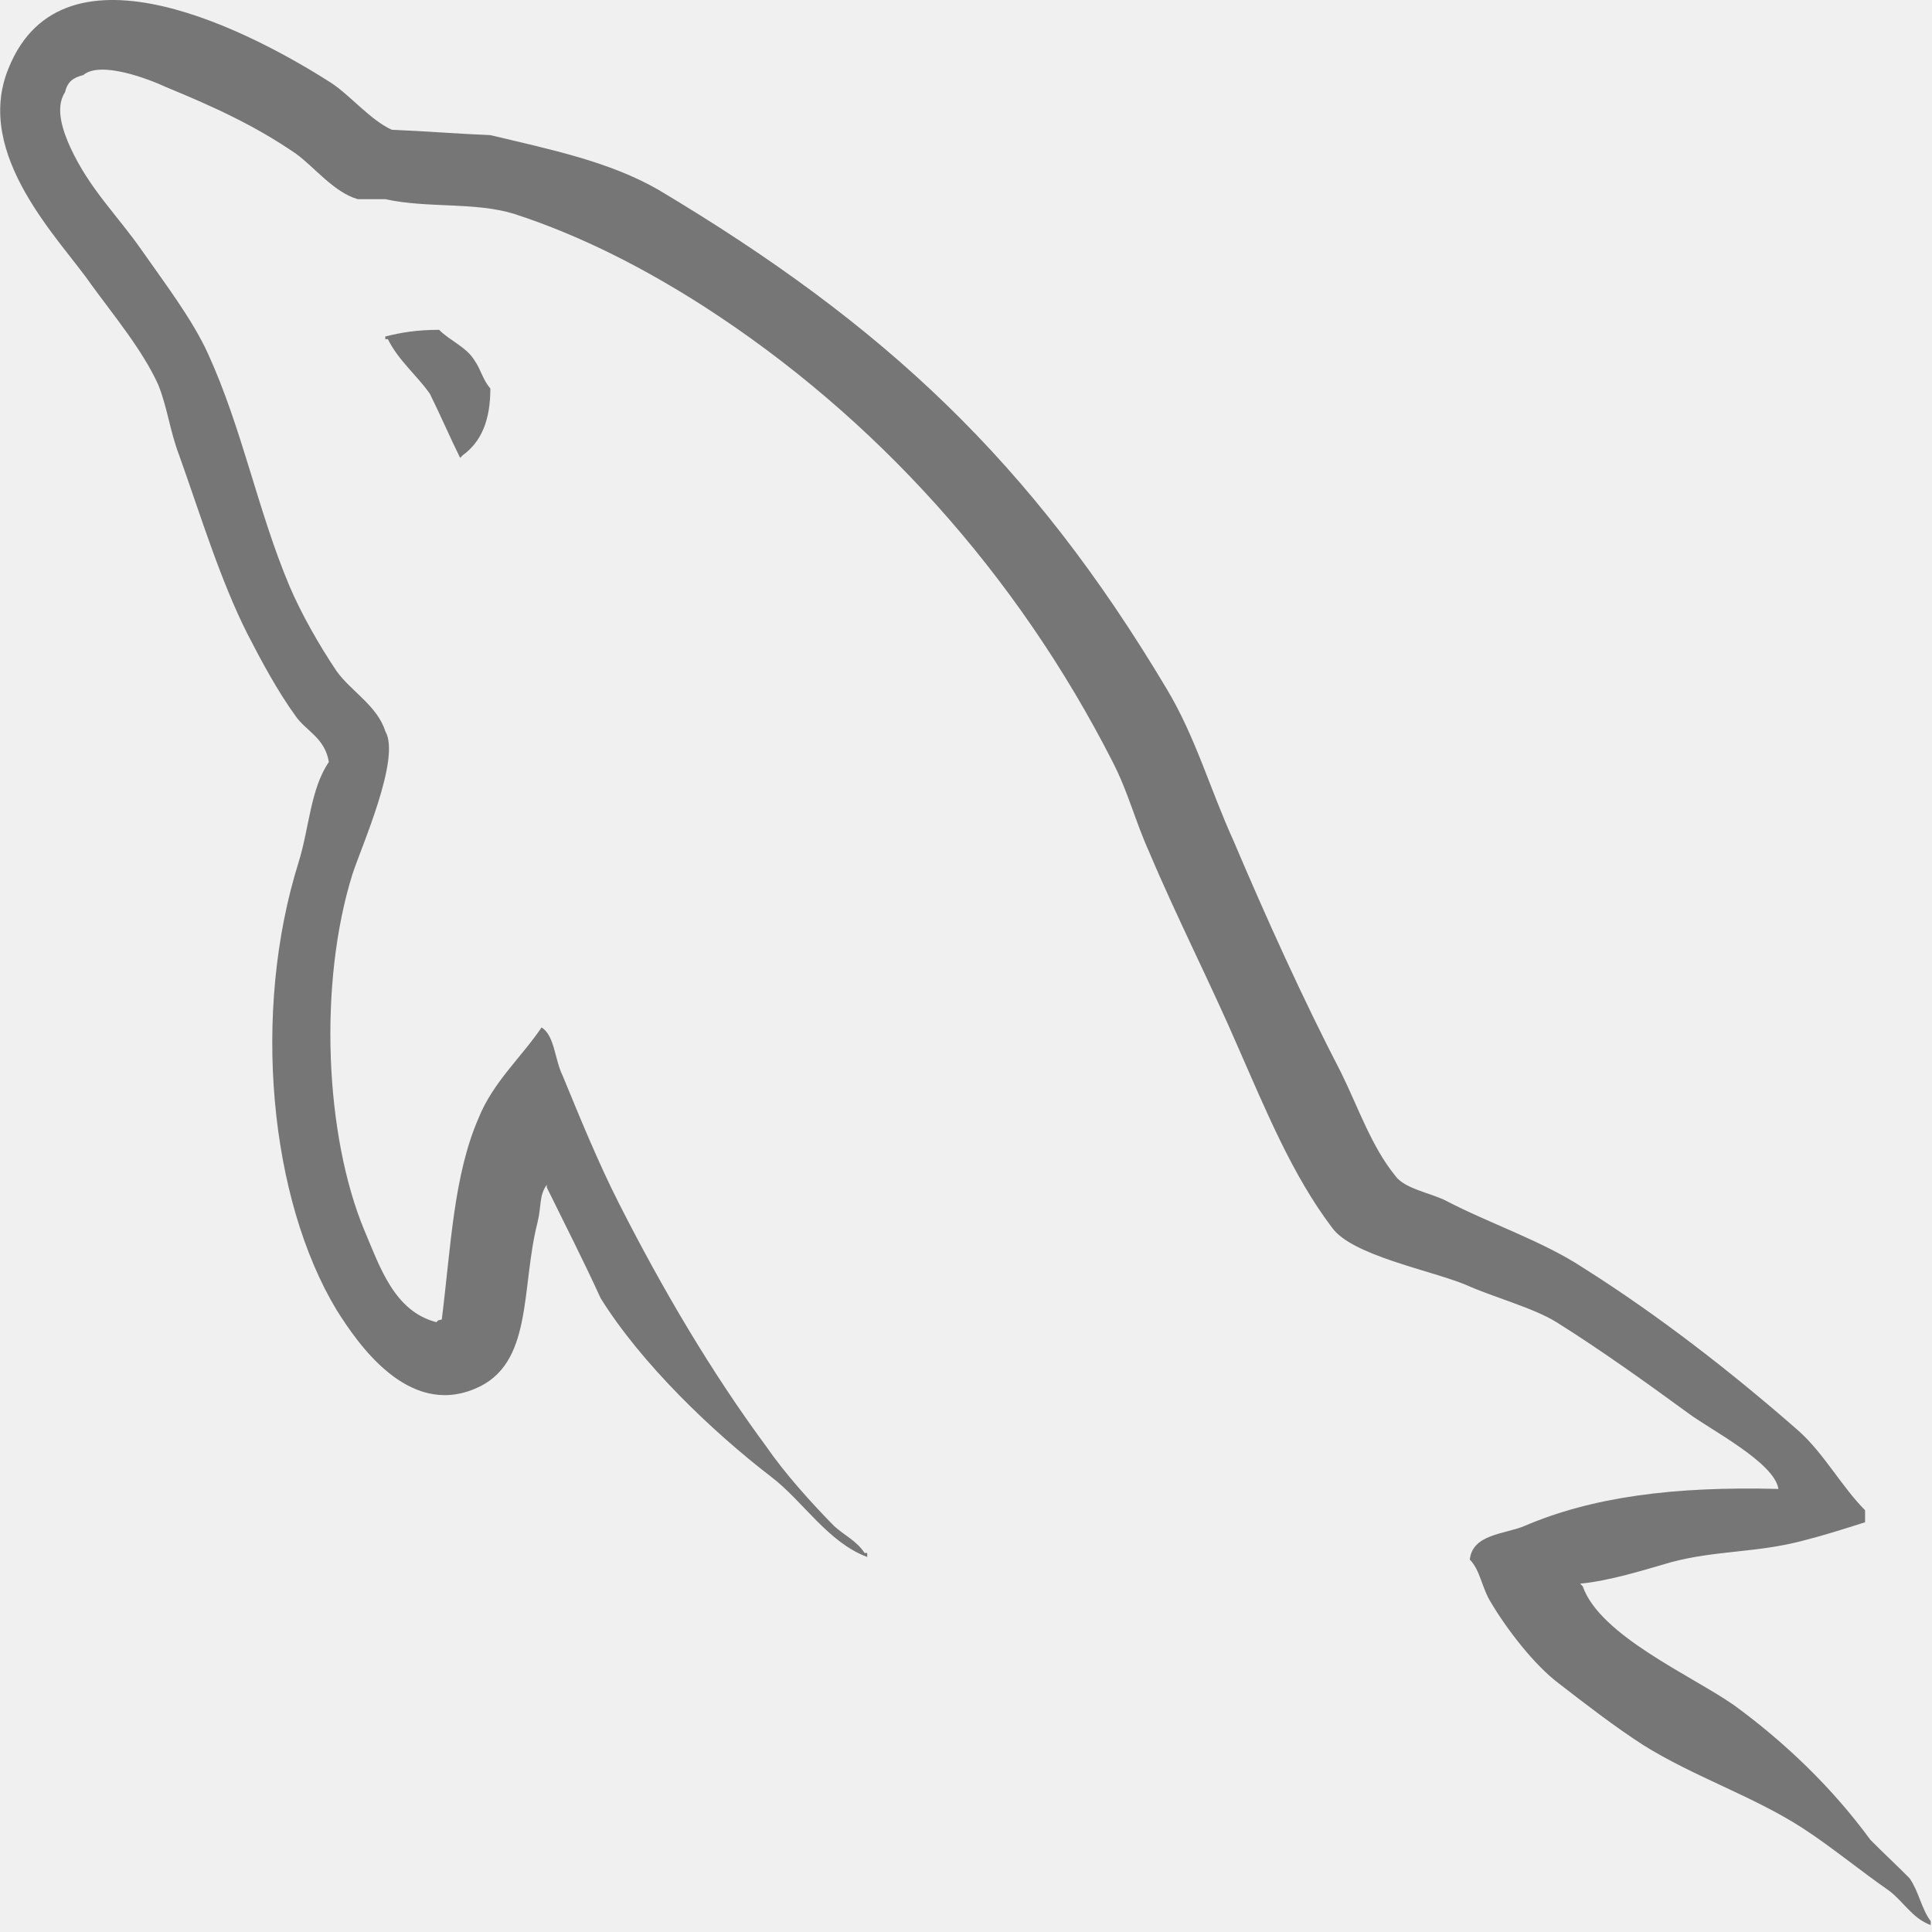
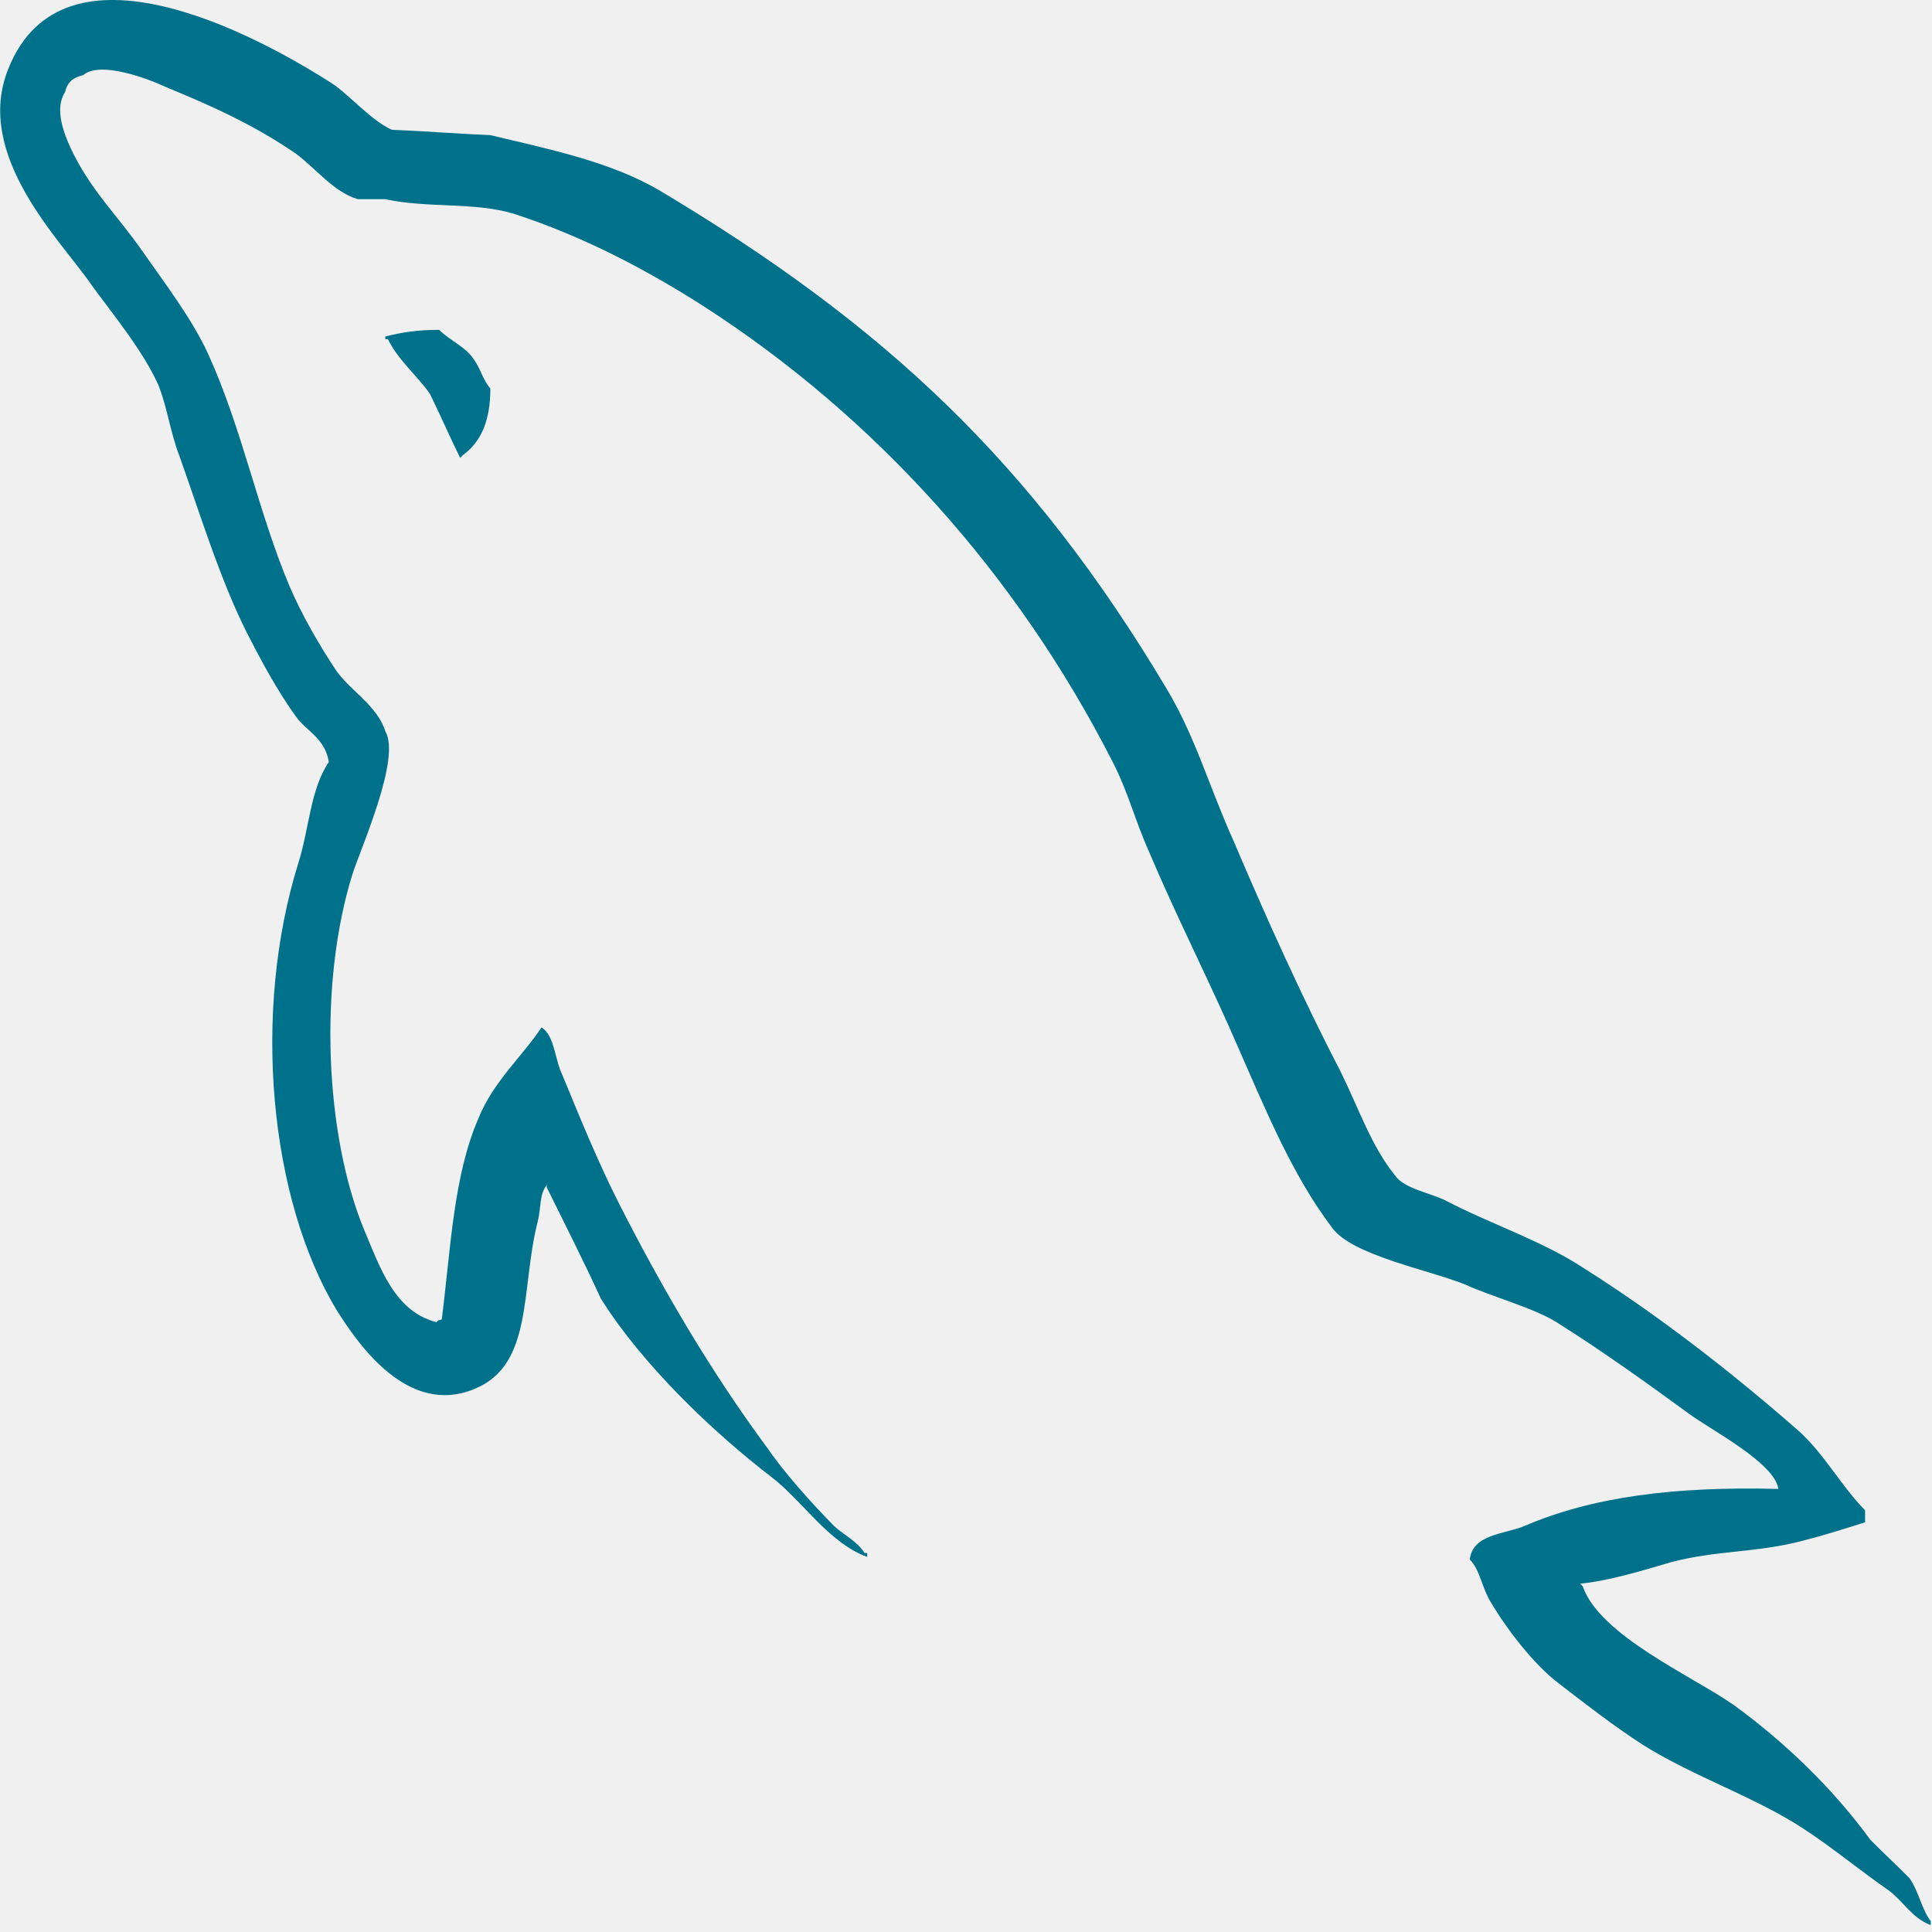
- <svg xmlns="http://www.w3.org/2000/svg" width="36" height="36" viewBox="0 0 36 36" fill="none">
+ <svg xmlns="http://www.w3.org/2000/svg" width="36" height="36" viewBox="0 0 36 36" fill="#00718b">
  <g clip-path="url(#clip0_7401_11)">
-     <path d="M33.138 27.744C31.181 27.694 29.664 27.893 28.392 28.44C28.024 28.589 27.437 28.589 27.388 29.061C27.584 29.26 27.609 29.583 27.78 29.857C28.074 30.354 28.587 31.025 29.052 31.373C29.566 31.77 30.08 32.168 30.618 32.516C31.572 33.112 32.649 33.46 33.578 34.057C34.117 34.405 34.655 34.852 35.193 35.225C35.462 35.423 35.633 35.747 35.976 35.871V35.797C35.805 35.573 35.756 35.25 35.584 35.001C35.34 34.753 35.095 34.529 34.85 34.28C34.141 33.311 33.26 32.466 32.306 31.77C31.523 31.224 29.811 30.478 29.492 29.558C29.492 29.558 29.468 29.534 29.444 29.509C29.982 29.459 30.618 29.26 31.132 29.111C31.964 28.887 32.722 28.937 33.578 28.713C33.97 28.614 34.361 28.49 34.753 28.365V28.142C34.312 27.694 33.994 27.098 33.529 26.675C32.282 25.581 30.911 24.513 29.492 23.618C28.734 23.121 27.755 22.798 26.948 22.376C26.655 22.226 26.165 22.152 25.994 21.903C25.553 21.357 25.309 20.636 24.991 19.99C24.281 18.622 23.596 17.107 22.984 15.665C22.544 14.696 22.275 13.726 21.737 12.832C19.217 8.607 16.477 6.047 12.268 3.536C11.363 3.015 10.287 2.791 9.137 2.518C8.525 2.493 7.913 2.443 7.302 2.418C6.91 2.244 6.519 1.772 6.176 1.548C4.782 0.653 1.185 -1.285 0.158 1.275C-0.503 2.89 1.136 4.481 1.699 5.301C2.115 5.873 2.653 6.519 2.947 7.165C3.118 7.587 3.167 8.035 3.338 8.482C3.73 9.576 4.097 10.794 4.611 11.813C4.88 12.335 5.173 12.881 5.516 13.354C5.712 13.627 6.054 13.751 6.128 14.199C5.785 14.696 5.76 15.441 5.565 16.063C4.684 18.871 5.027 22.351 6.274 24.413C6.666 25.035 7.595 26.402 8.843 25.88C9.944 25.433 9.7 24.016 10.017 22.773C10.091 22.475 10.042 22.276 10.189 22.077V22.127C10.531 22.823 10.874 23.494 11.192 24.19C11.95 25.408 13.271 26.675 14.372 27.52C14.96 27.968 15.425 28.738 16.159 29.012V28.937H16.11C15.963 28.713 15.742 28.614 15.547 28.44C15.107 27.993 14.617 27.446 14.275 26.949C13.247 25.557 12.342 24.016 11.534 22.425C11.143 21.655 10.8 20.81 10.482 20.039C10.335 19.741 10.335 19.294 10.091 19.145C9.724 19.691 9.186 20.164 8.917 20.835C8.452 21.903 8.403 23.221 8.232 24.587C8.134 24.613 8.182 24.587 8.134 24.637C7.351 24.438 7.082 23.618 6.788 22.922C6.054 21.158 5.931 18.324 6.568 16.287C6.739 15.764 7.473 14.124 7.18 13.627C7.033 13.155 6.543 12.881 6.274 12.509C5.956 12.036 5.614 11.44 5.393 10.918C4.806 9.526 4.513 7.985 3.877 6.593C3.583 5.947 3.069 5.276 2.653 4.68C2.188 4.009 1.675 3.536 1.308 2.741C1.185 2.468 1.014 2.02 1.21 1.722C1.259 1.523 1.356 1.449 1.552 1.399C1.87 1.126 2.776 1.474 3.094 1.623C3.999 1.995 4.757 2.344 5.516 2.865C5.858 3.114 6.225 3.586 6.666 3.711H7.179C7.962 3.884 8.843 3.76 9.577 3.984C10.874 4.406 12.048 5.028 13.1 5.699C16.305 7.762 18.948 10.694 20.734 14.199C21.027 14.77 21.149 15.292 21.419 15.889C21.933 17.107 22.569 18.349 23.082 19.542C23.596 20.71 24.085 21.903 24.819 22.873C25.186 23.394 26.654 23.668 27.315 23.941C27.804 24.165 28.563 24.364 29.003 24.637C29.835 25.159 30.667 25.756 31.45 26.327C31.841 26.625 33.064 27.247 33.138 27.744Z" fill="#767676" />
-     <path d="M8.182 6.146C7.767 6.146 7.473 6.196 7.179 6.27V6.32H7.228C7.424 6.718 7.767 6.991 8.011 7.339C8.207 7.737 8.378 8.134 8.574 8.532C8.598 8.507 8.623 8.482 8.623 8.482C8.966 8.234 9.137 7.836 9.137 7.24C8.99 7.066 8.965 6.892 8.843 6.718C8.696 6.469 8.378 6.345 8.182 6.146Z" fill="#767676" />
+     <path d="M33.138 27.744C31.181 27.694 29.664 27.893 28.392 28.44C28.024 28.589 27.437 28.589 27.388 29.061C27.584 29.26 27.609 29.583 27.78 29.857C28.074 30.354 28.587 31.025 29.052 31.373C29.566 31.77 30.08 32.168 30.618 32.516C31.572 33.112 32.649 33.46 33.578 34.057C34.117 34.405 34.655 34.852 35.193 35.225C35.462 35.423 35.633 35.747 35.976 35.871V35.797C35.805 35.573 35.756 35.25 35.584 35.001C35.34 34.753 35.095 34.529 34.85 34.28C34.141 33.311 33.26 32.466 32.306 31.77C31.523 31.224 29.811 30.478 29.492 29.558C29.492 29.558 29.468 29.534 29.444 29.509C29.982 29.459 30.618 29.26 31.132 29.111C31.964 28.887 32.722 28.937 33.578 28.713C33.97 28.614 34.361 28.49 34.753 28.365V28.142C34.312 27.694 33.994 27.098 33.529 26.675C32.282 25.581 30.911 24.513 29.492 23.618C28.734 23.121 27.755 22.798 26.948 22.376C26.655 22.226 26.165 22.152 25.994 21.903C25.553 21.357 25.309 20.636 24.991 19.99C24.281 18.622 23.596 17.107 22.984 15.665C22.544 14.696 22.275 13.726 21.737 12.832C19.217 8.607 16.477 6.047 12.268 3.536C11.363 3.015 10.287 2.791 9.137 2.518C8.525 2.493 7.913 2.443 7.302 2.418C6.91 2.244 6.519 1.772 6.176 1.548C4.782 0.653 1.185 -1.285 0.158 1.275C-0.503 2.89 1.136 4.481 1.699 5.301C2.115 5.873 2.653 6.519 2.947 7.165C3.118 7.587 3.167 8.035 3.338 8.482C3.73 9.576 4.097 10.794 4.611 11.813C4.88 12.335 5.173 12.881 5.516 13.354C5.712 13.627 6.054 13.751 6.128 14.199C5.785 14.696 5.76 15.441 5.565 16.063C4.684 18.871 5.027 22.351 6.274 24.413C6.666 25.035 7.595 26.402 8.843 25.88C9.944 25.433 9.7 24.016 10.017 22.773C10.091 22.475 10.042 22.276 10.189 22.077V22.127C10.531 22.823 10.874 23.494 11.192 24.19C11.95 25.408 13.271 26.675 14.372 27.52C14.96 27.968 15.425 28.738 16.159 29.012V28.937H16.11C15.963 28.713 15.742 28.614 15.547 28.44C15.107 27.993 14.617 27.446 14.275 26.949C13.247 25.557 12.342 24.016 11.534 22.425C11.143 21.655 10.8 20.81 10.482 20.039C10.335 19.741 10.335 19.294 10.091 19.145C9.724 19.691 9.186 20.164 8.917 20.835C8.452 21.903 8.403 23.221 8.232 24.587C8.134 24.613 8.182 24.587 8.134 24.637C7.351 24.438 7.082 23.618 6.788 22.922C6.054 21.158 5.931 18.324 6.568 16.287C6.739 15.764 7.473 14.124 7.18 13.627C7.033 13.155 6.543 12.881 6.274 12.509C5.956 12.036 5.614 11.44 5.393 10.918C4.806 9.526 4.513 7.985 3.877 6.593C3.583 5.947 3.069 5.276 2.653 4.68C2.188 4.009 1.675 3.536 1.308 2.741C1.185 2.468 1.014 2.02 1.21 1.722C1.259 1.523 1.356 1.449 1.552 1.399C1.87 1.126 2.776 1.474 3.094 1.623C3.999 1.995 4.757 2.344 5.516 2.865C5.858 3.114 6.225 3.586 6.666 3.711H7.179C7.962 3.884 8.843 3.76 9.577 3.984C10.874 4.406 12.048 5.028 13.1 5.699C16.305 7.762 18.948 10.694 20.734 14.199C21.027 14.77 21.149 15.292 21.419 15.889C21.933 17.107 22.569 18.349 23.082 19.542C23.596 20.71 24.085 21.903 24.819 22.873C25.186 23.394 26.654 23.668 27.315 23.941C27.804 24.165 28.563 24.364 29.003 24.637C29.835 25.159 30.667 25.756 31.45 26.327C31.841 26.625 33.064 27.247 33.138 27.744Z" fill="#00718b" />
+     <path d="M8.182 6.146C7.767 6.146 7.473 6.196 7.179 6.27V6.32H7.228C7.424 6.718 7.767 6.991 8.011 7.339C8.207 7.737 8.378 8.134 8.574 8.532C8.598 8.507 8.623 8.482 8.623 8.482C8.966 8.234 9.137 7.836 9.137 7.24C8.99 7.066 8.965 6.892 8.843 6.718C8.696 6.469 8.378 6.345 8.182 6.146Z" fill="#00718b" />
  </g>
  <defs>
    <clipPath id="clip0_7401_11">
-       <rect width="36" height="36" fill="white" />
+       <rect width="36" height="36" fill="#00718b" />
    </clipPath>
  </defs>
</svg>
